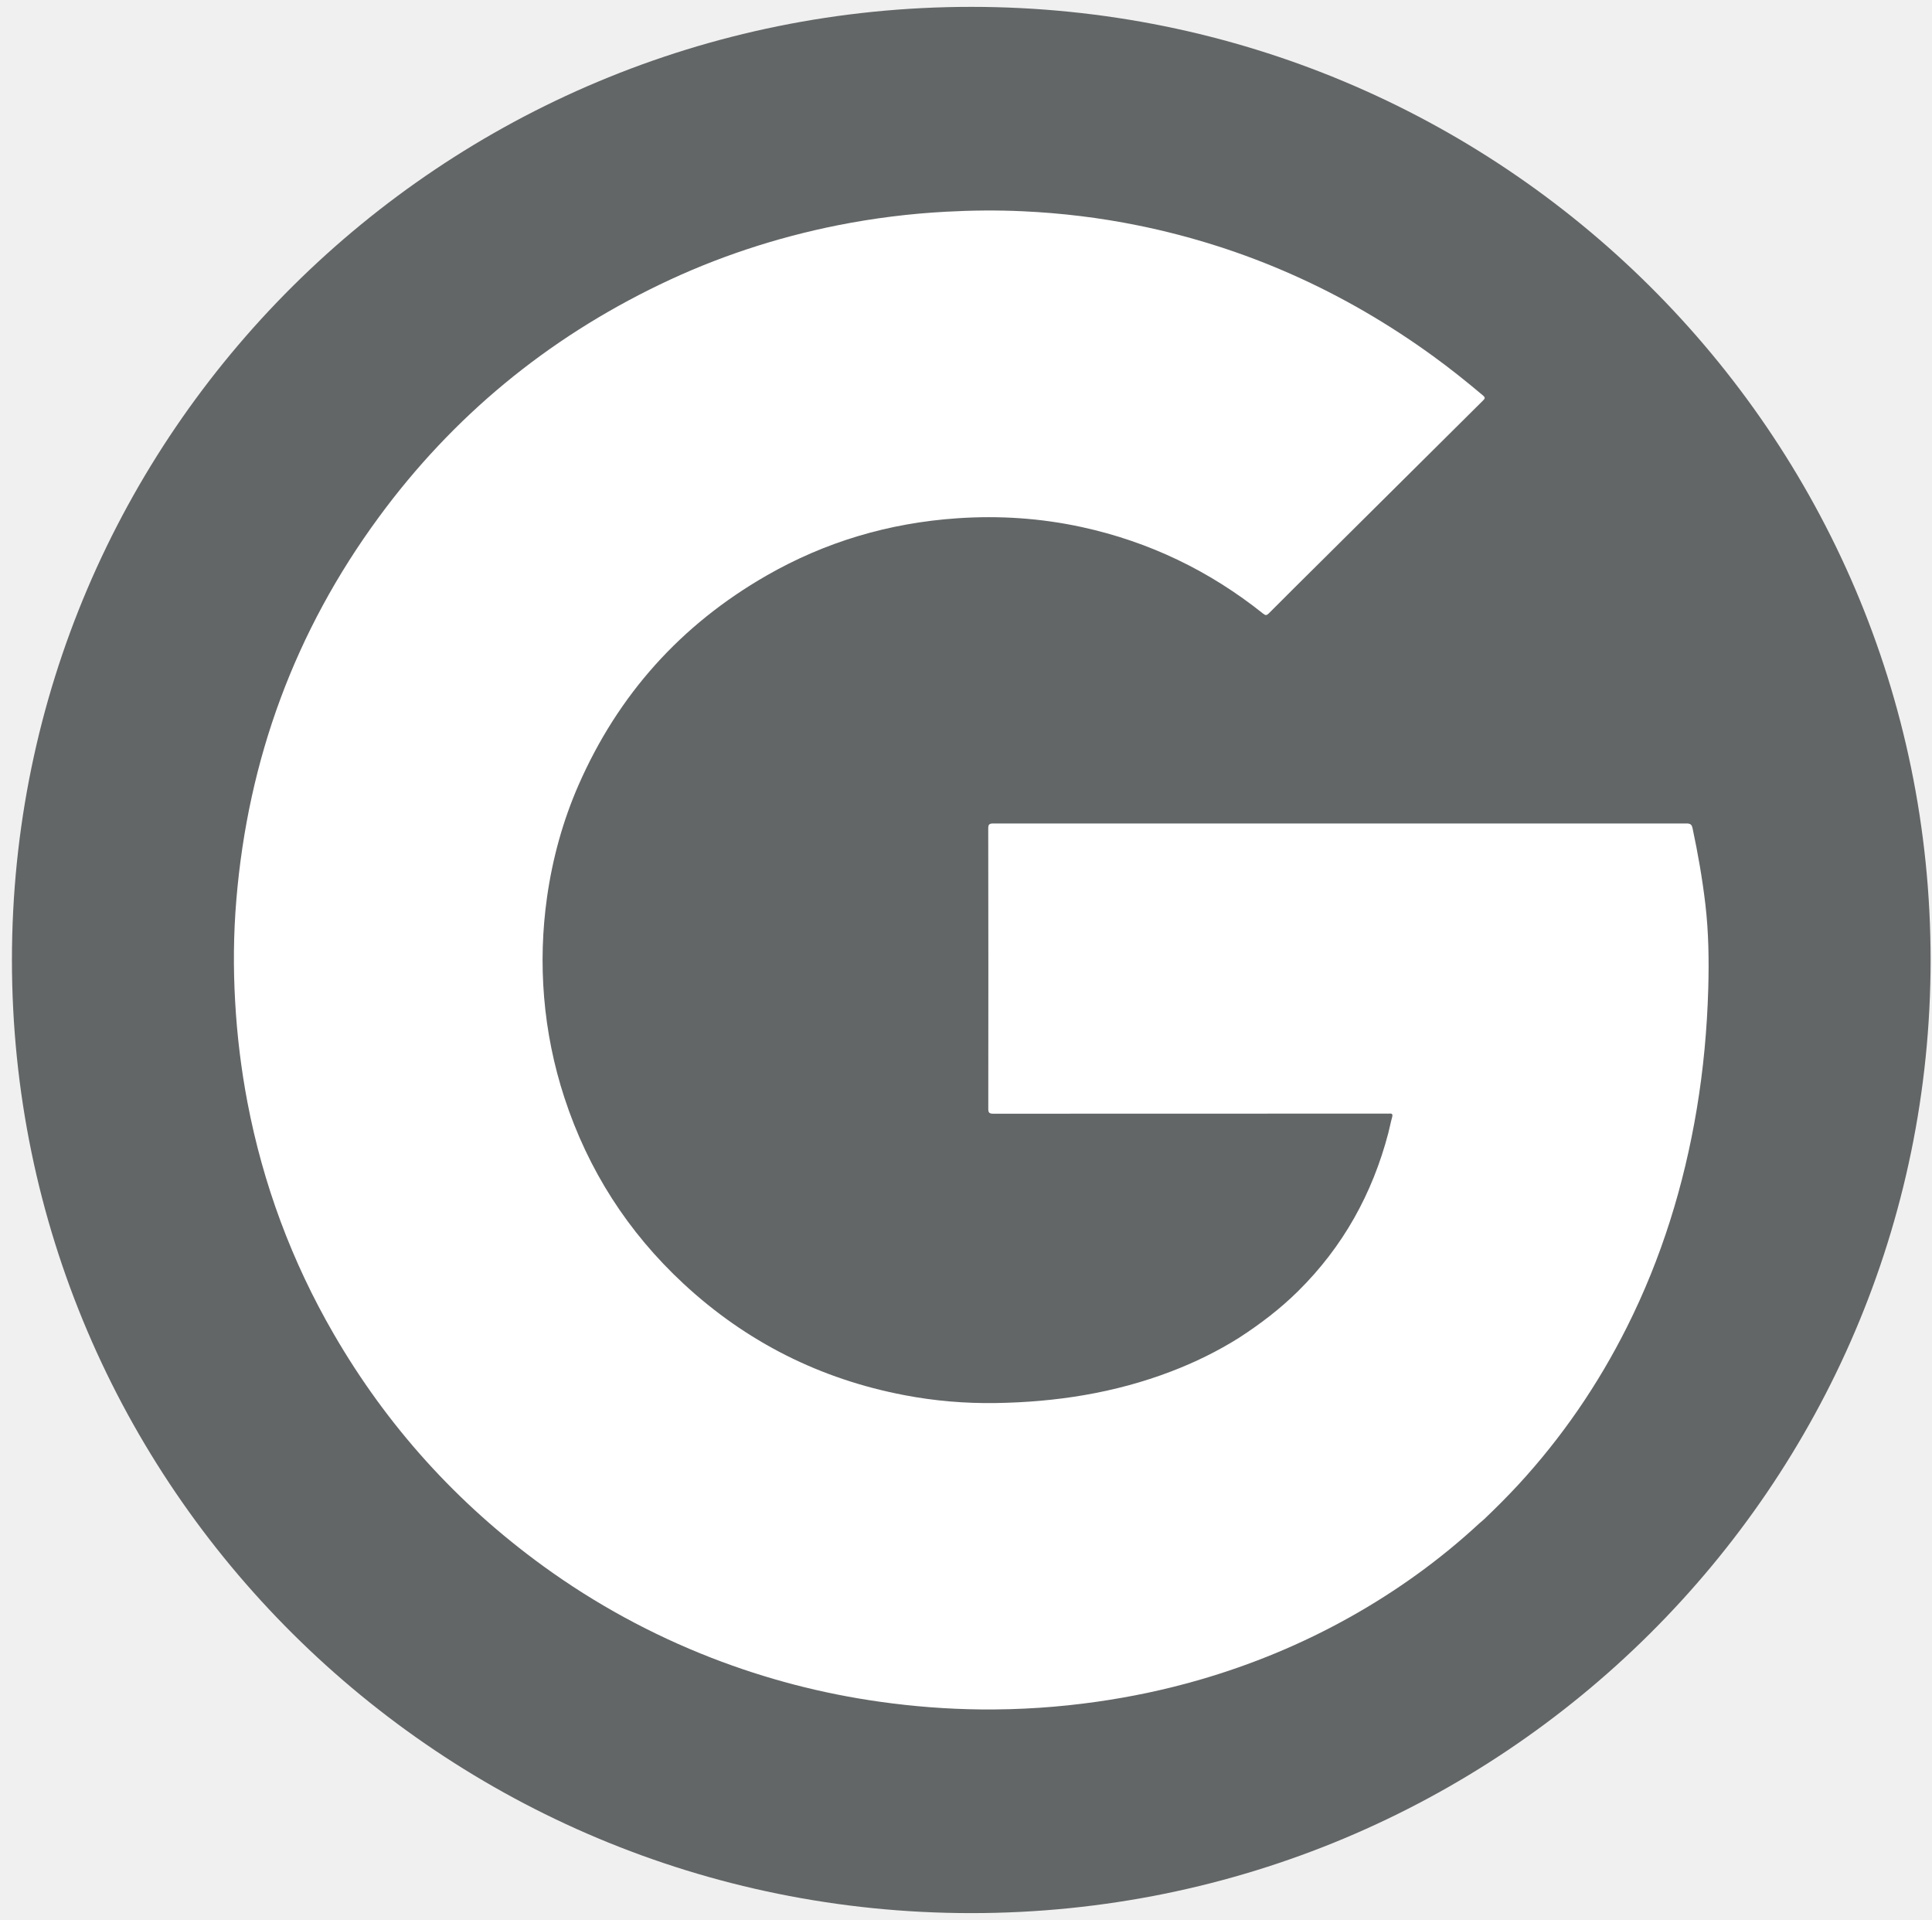
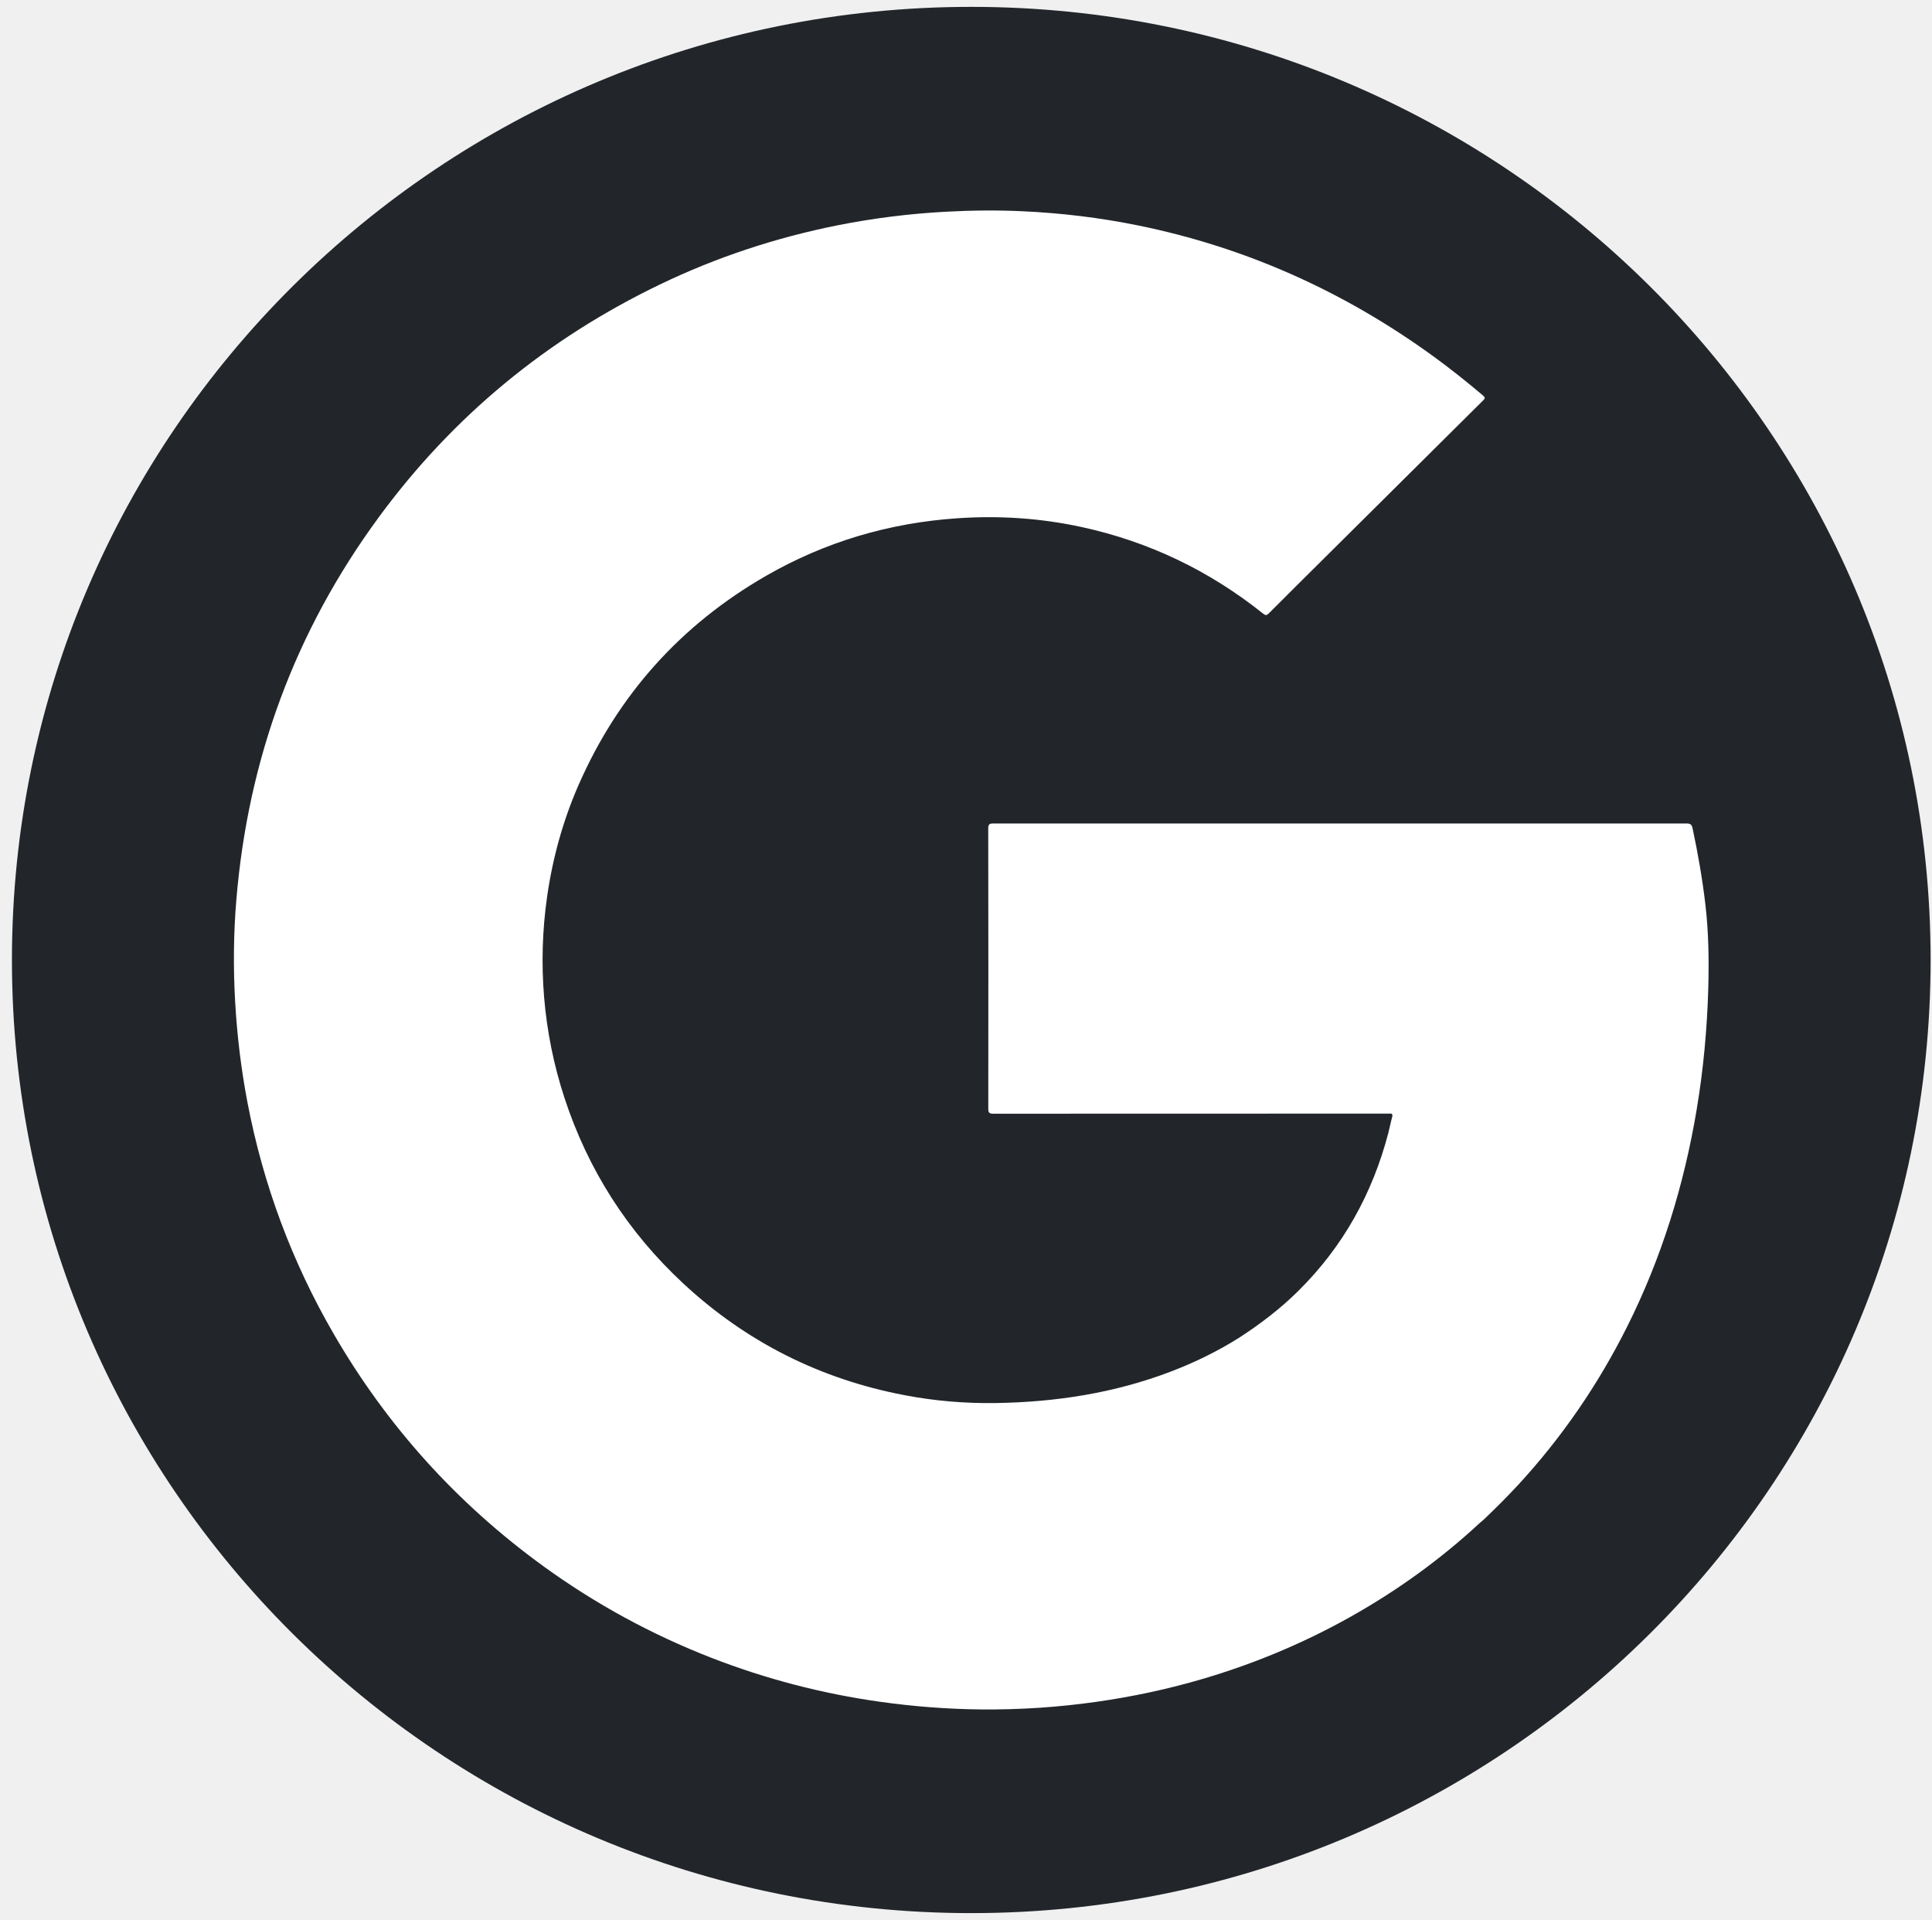
<svg xmlns="http://www.w3.org/2000/svg" width="151px" height="150px" viewBox="0 0 151 150" version="1.1">
  <defs />
  <g id="vendor-logos" stroke="none" stroke-width="1" fill="none" fill-rule="evenodd" transform="translate(-130, -64)">
    <g id="google" transform="translate(130, 64)">
-       <path d="M75.909,0.536 C34.499,0.536 0.933,33.88 0.933,75.013 C0.933,116.149 34.499,149.496 75.909,149.496 C117.32,149.496 150.891,116.149 150.891,75.013 C150.891,33.88 117.32,0.536 75.909,0.536" id="Path" fill="#636667" />
+       <path d="M75.909,0.536 C34.499,0.536 0.933,33.88 0.933,75.013 C0.933,116.149 34.499,149.496 75.909,149.496 C117.32,149.496 150.891,116.149 150.891,75.013 C150.891,33.88 117.32,0.536 75.909,0.536" id="Path" fill="#22262a" />
      <path d="M132.613,86.672 C131.622,92.606 129.865,98.304 127.16,103.695 C124.901,108.201 122.078,112.32 118.657,116.031 C117.805,116.95 116.922,117.833 116.017,118.696 C115.904,118.804 115.778,118.904 115.655,119.008 C112.57,121.869 109.174,124.313 105.5,126.37 C101.755,128.466 97.809,130.098 93.68,131.287 C91.081,132.034 88.433,132.595 85.749,132.976 C82.731,133.41 79.698,133.609 76.652,133.579 C74.018,133.553 71.392,133.348 68.779,132.98 C64.256,132.347 59.869,131.201 55.617,129.552 C50.929,127.728 46.542,125.341 42.473,122.39 C35.714,117.485 30.243,111.426 26.07,104.216 C22.802,98.574 20.564,92.545 19.341,86.147 C18.847,83.551 18.529,80.934 18.38,78.295 C18.227,75.635 18.249,72.974 18.472,70.318 C19.385,59.323 23.056,49.323 29.615,40.404 C35.4,32.53 42.736,26.488 51.567,22.235 C56.006,20.095 60.66,18.563 65.497,17.599 C68.285,17.048 71.098,16.696 73.935,16.544 C75.94,16.436 77.941,16.414 79.947,16.509 C82.967,16.649 85.959,17.009 88.927,17.612 C97.377,19.327 105.046,22.781 112.002,27.825 C113.343,28.797 114.637,29.834 115.904,30.902 C116.11,31.076 116.057,31.15 115.9,31.306 C111.652,35.516 107.405,39.735 103.162,43.953 C101.83,45.278 100.488,46.597 99.164,47.934 C98.998,48.099 98.907,48.099 98.728,47.956 C94.537,44.605 89.818,42.335 84.562,41.189 C81.35,40.49 78.099,40.274 74.818,40.499 C69.495,40.863 64.504,42.335 59.891,44.987 C53.201,48.833 48.311,54.293 45.222,61.333 C43.994,64.137 43.19,67.062 42.757,70.088 C42.387,72.696 42.308,75.305 42.526,77.927 C42.749,80.605 43.278,83.226 44.116,85.787 C45.961,91.421 49.063,96.265 53.415,100.306 C58.327,104.863 64.098,107.767 70.705,109.025 C73.052,109.473 75.416,109.672 77.802,109.638 C82.512,109.568 87.114,108.86 91.535,107.168 C93.388,106.461 95.162,105.593 96.84,104.538 C98.496,103.465 100.06,102.276 101.462,100.887 C104.971,97.419 107.269,93.27 108.51,88.526 C108.615,88.114 108.694,87.697 108.808,87.29 C108.869,87.059 108.791,86.997 108.581,87.02 C108.493,87.028 108.41,87.02 108.322,87.02 C98.093,87.02 87.869,87.02 77.64,87.028 C77.313,87.028 77.238,86.946 77.242,86.629 C77.251,79.333 77.251,72.036 77.238,64.745 C77.238,64.414 77.325,64.349 77.645,64.349 C95.699,64.354 113.749,64.354 131.804,64.349 C132.102,64.349 132.224,64.419 132.286,64.722 C132.705,66.685 133.05,68.659 133.286,70.656 C133.544,72.848 133.574,75.048 133.513,77.254 C133.422,80.409 133.133,83.556 132.613,86.672" fill="#FFFFFF" fill-rule="nonzero" />
    </g>
  </g>
</svg>
